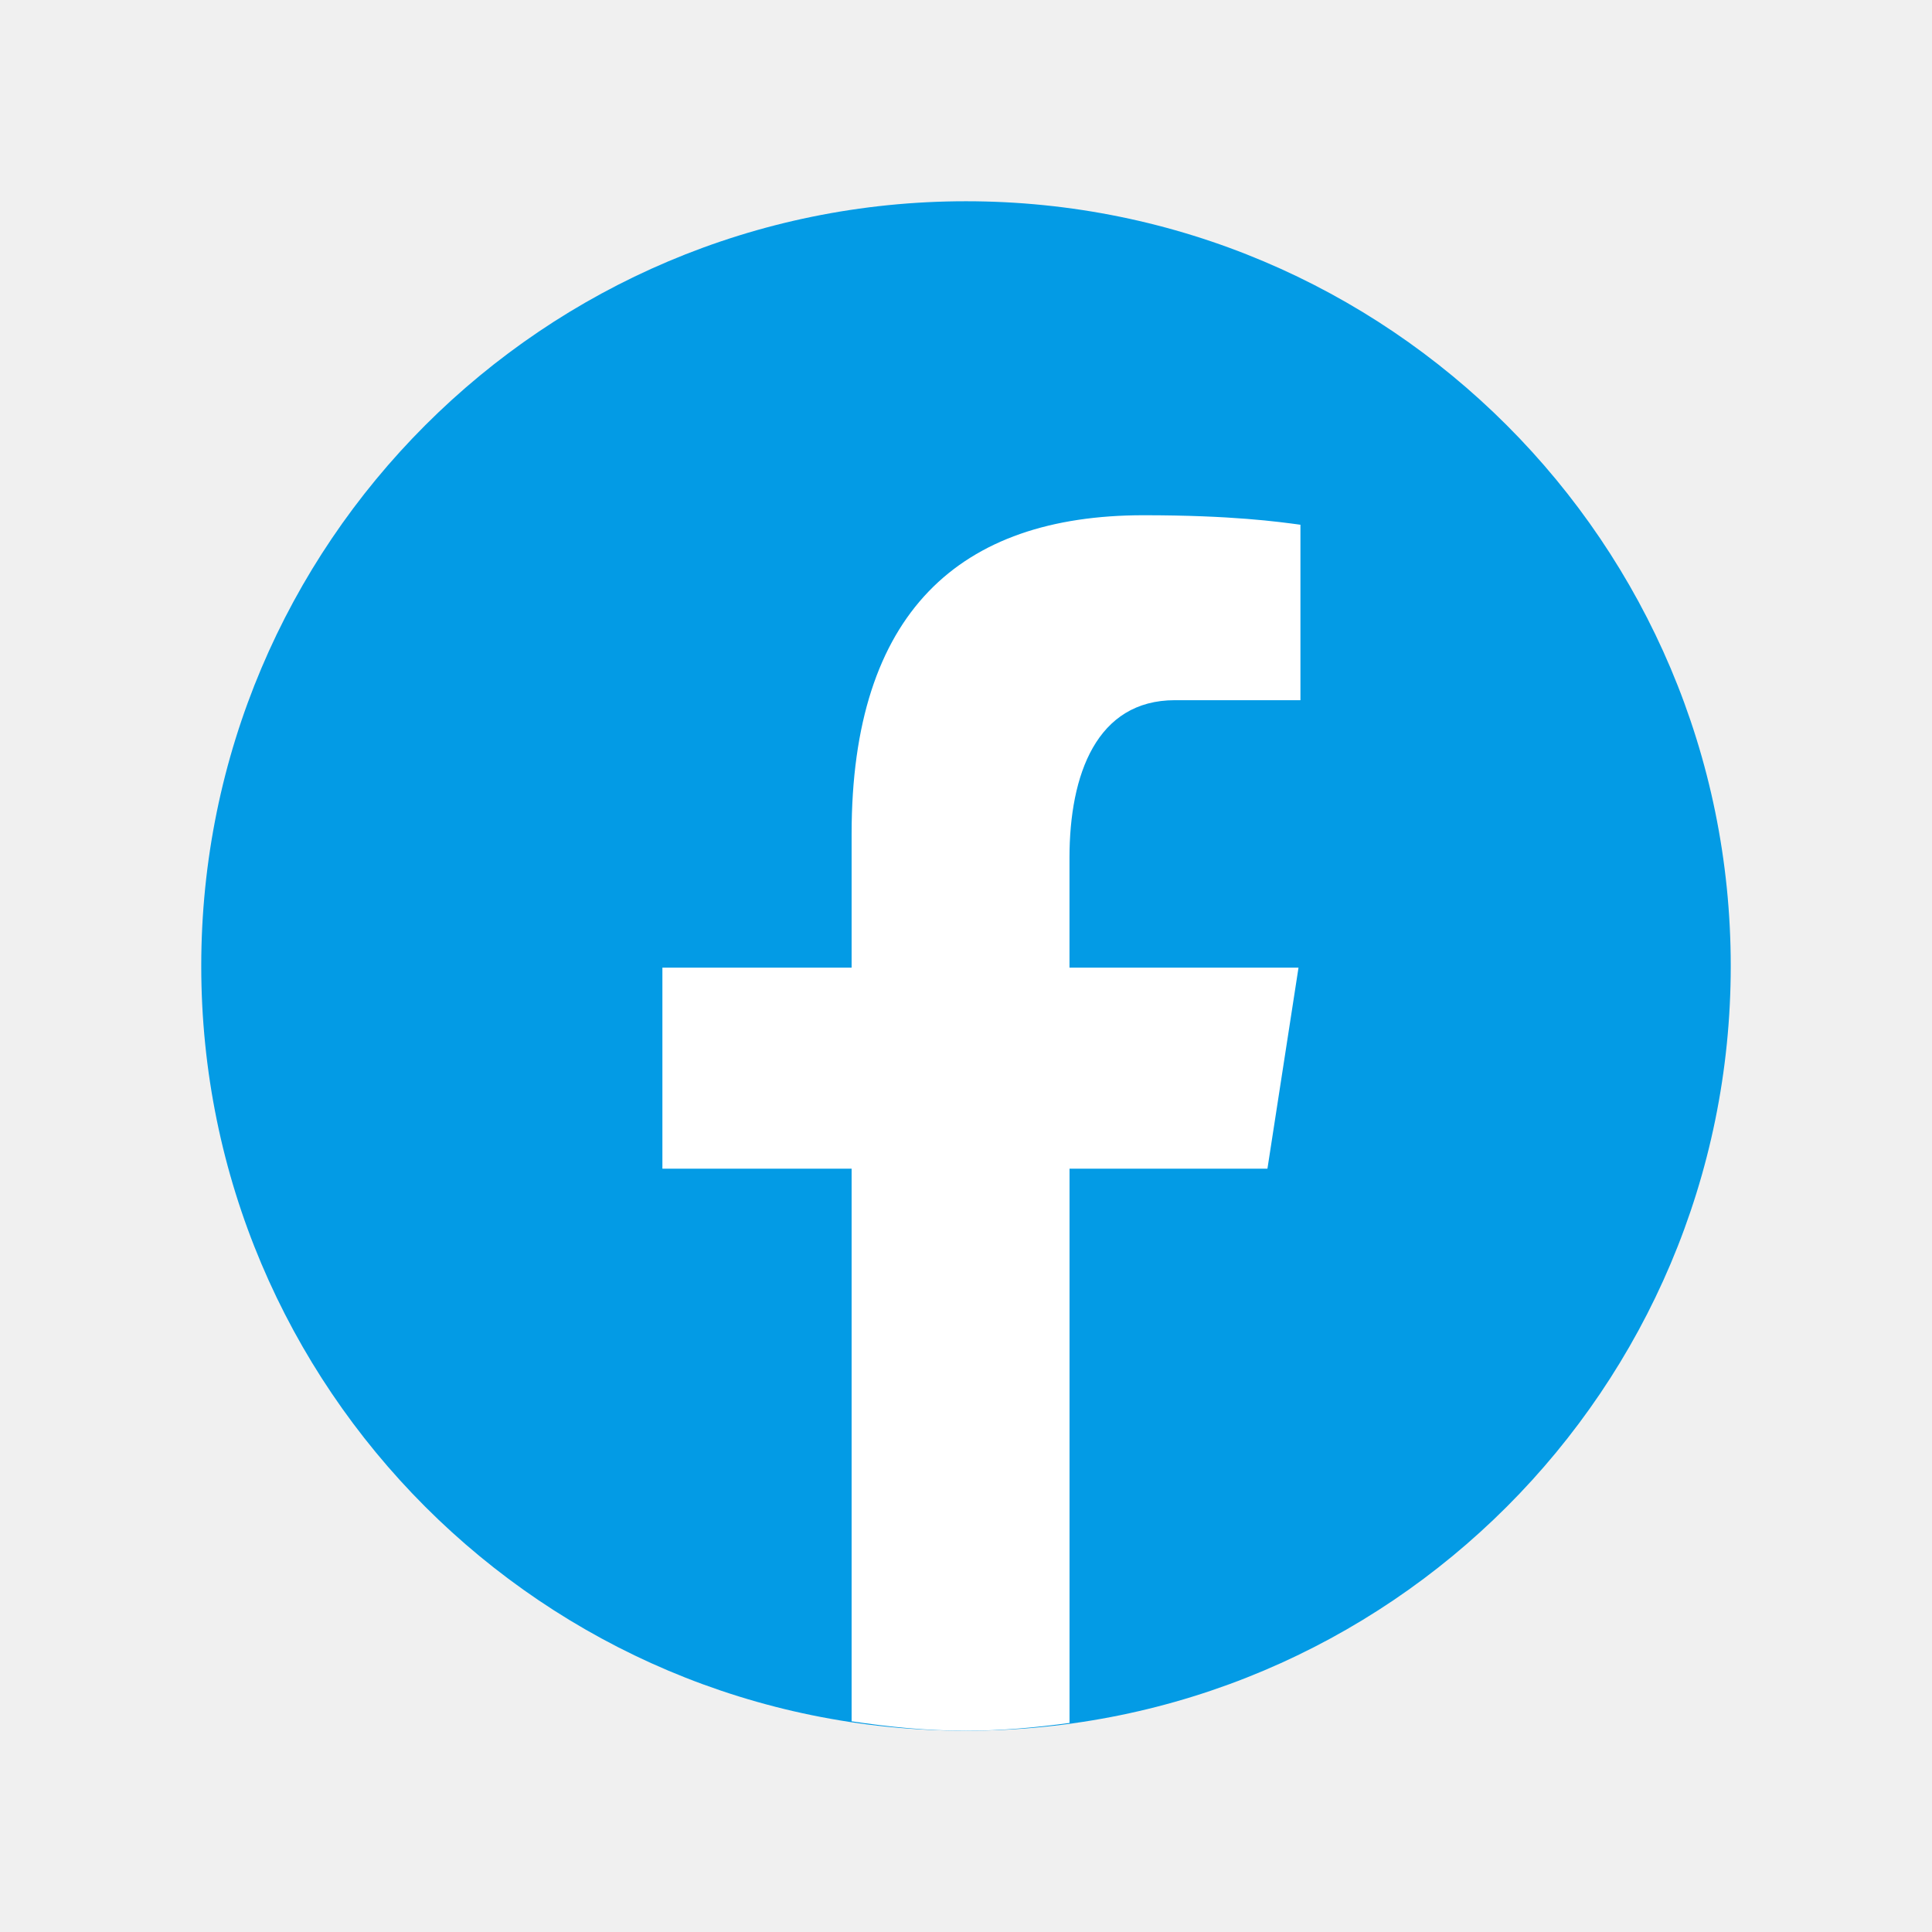
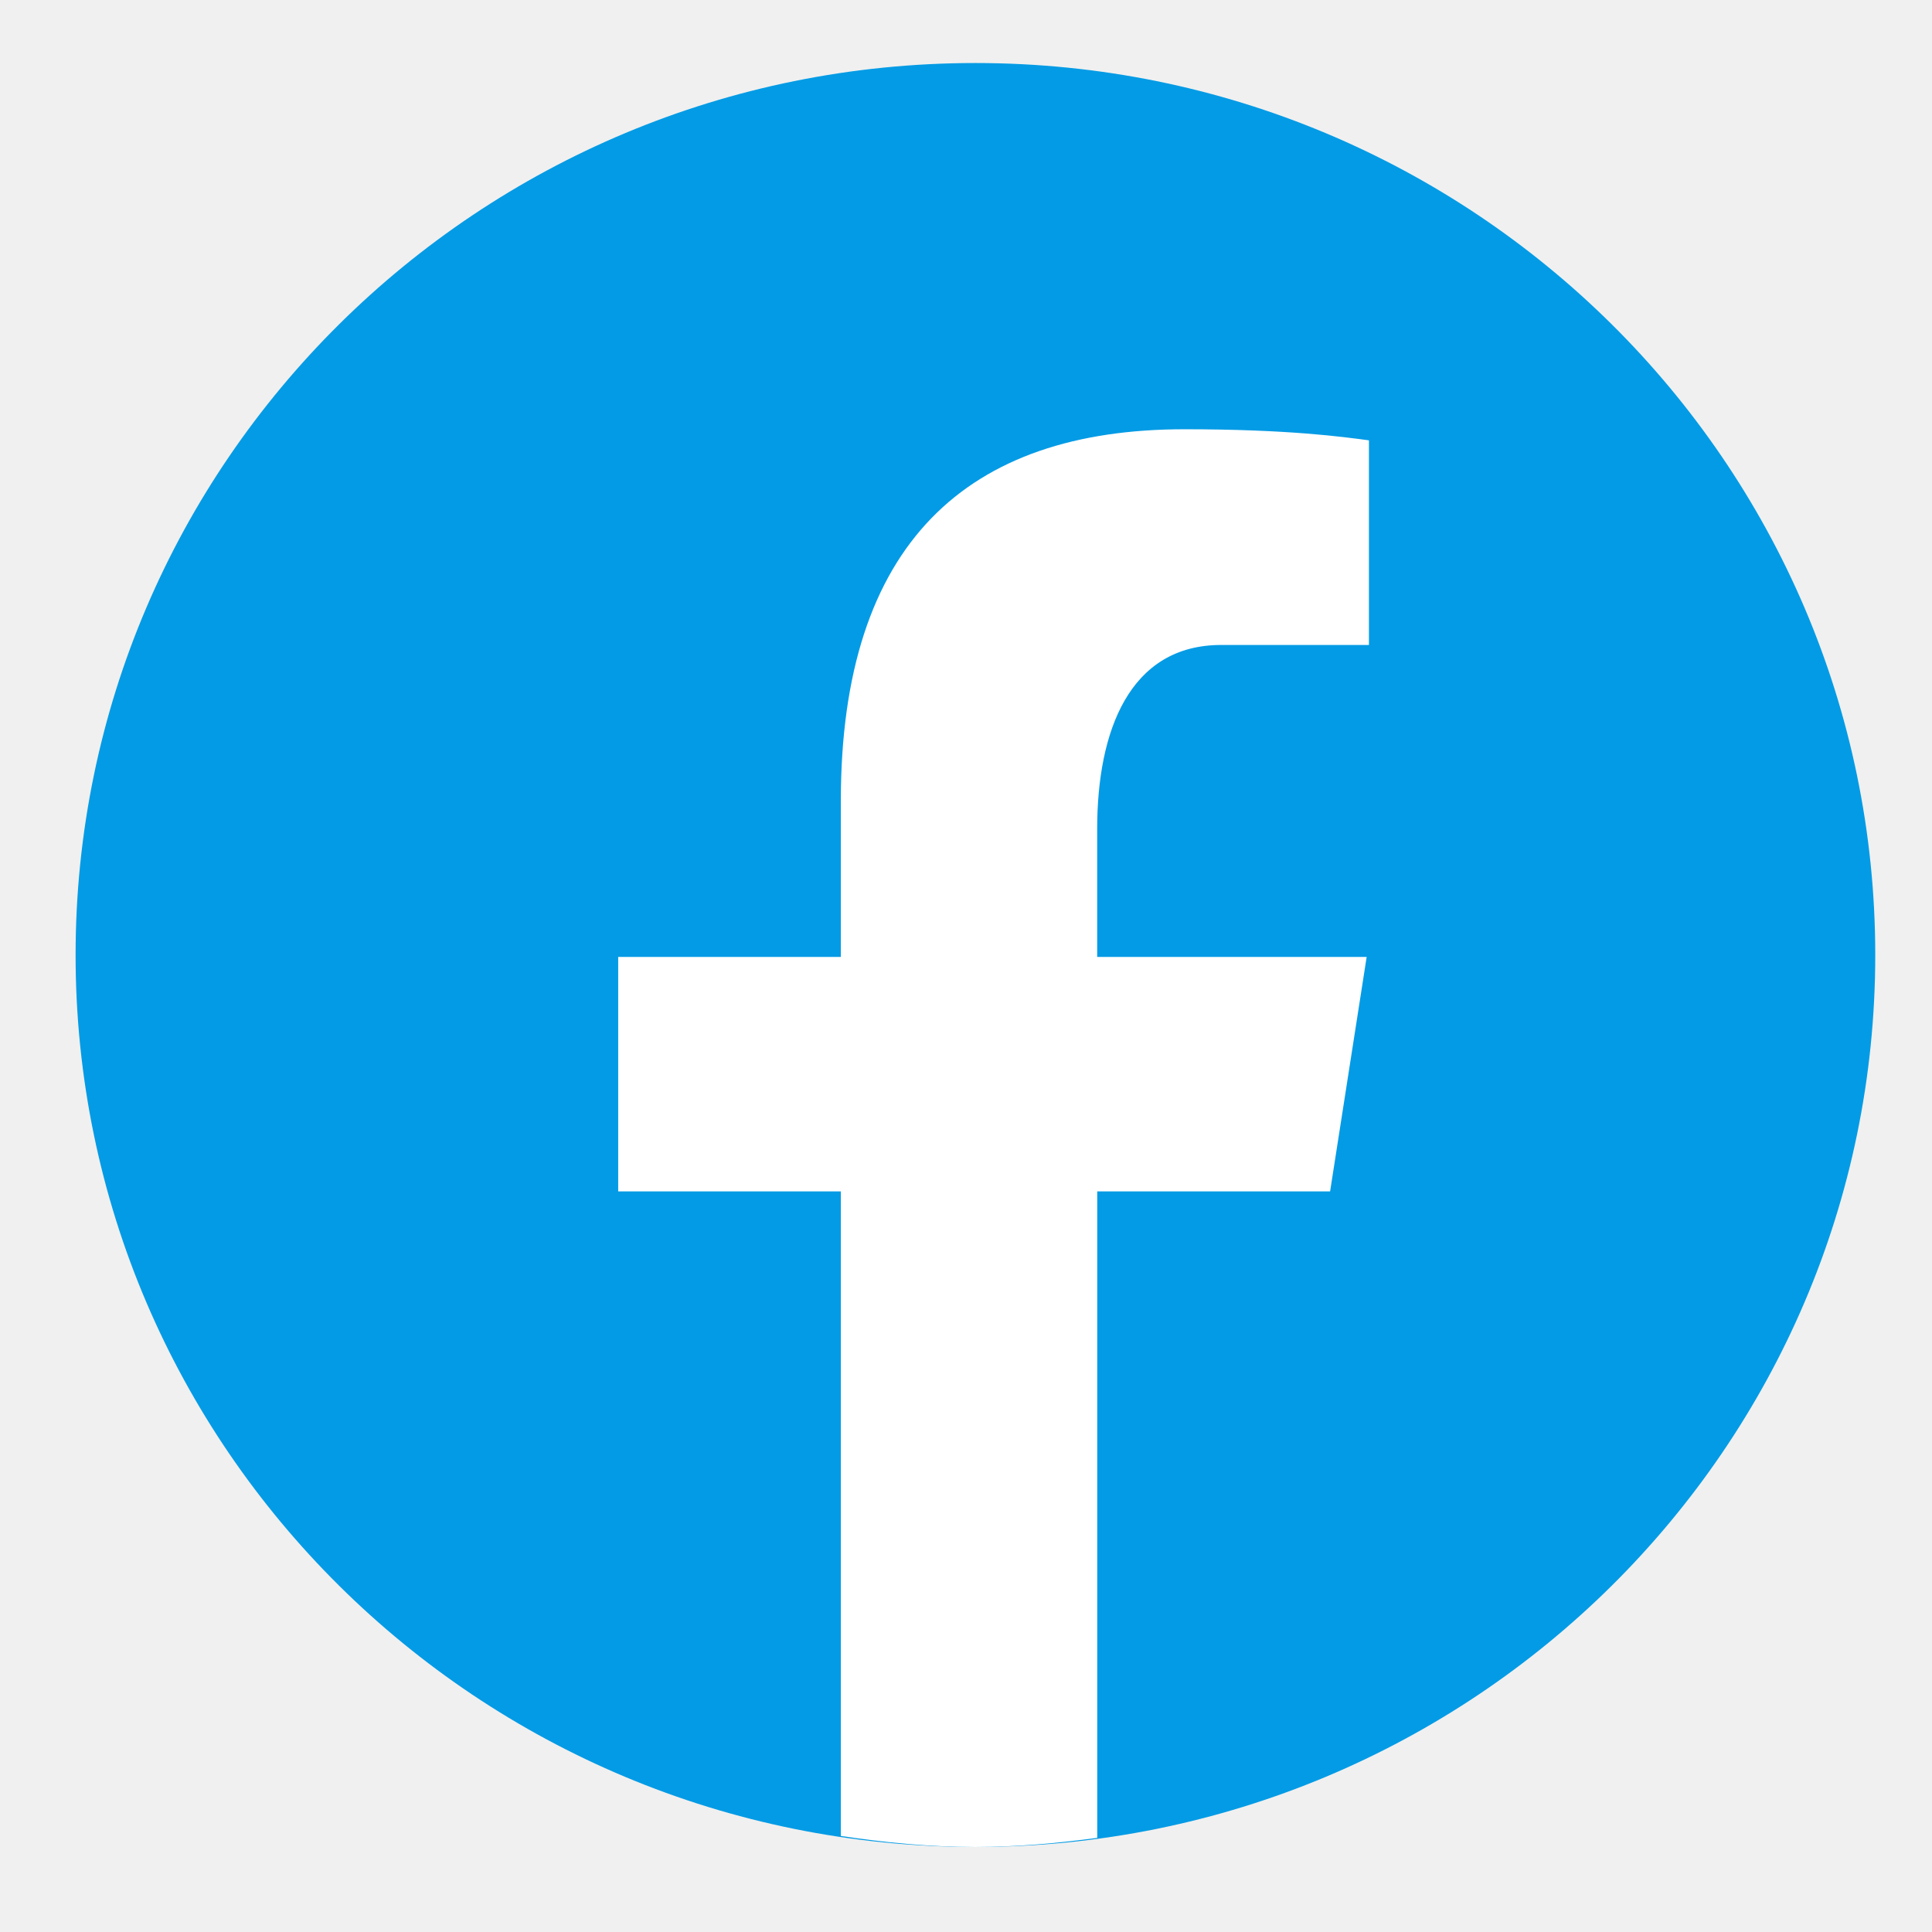
- <svg xmlns="http://www.w3.org/2000/svg" viewBox="0 0 48 48" width="50px" height="50px">
-   <path fill="#039be5" d="M24 5A19 19 0 1 0 24 43A19 19 0 1 0 24 5Z" />
-   <path fill="#fff" d="M26.572,29.036h4.917l0.772-4.995h-5.69v-2.73c0-2.075,0.678-3.915,2.619-3.915h3.119v-4.359c-0.548-0.074-1.707-0.236-3.897-0.236c-4.573,0-7.254,2.415-7.254,7.917v3.323h-4.701v4.995h4.701v13.729C22.089,42.905,23.032,43,24,43c0.875,0,1.729-0.08,2.572-0.194V29.036z" />
+ <svg xmlns="http://www.w3.org/2000/svg" viewBox="0 0 48 48" width="48px" height="48px">
+   <g transform="matrix(1.176637, 0, 0, 1.166367, -4.005135, -4.265982)" style="">
+     <path fill="#039be5" d="M24 5A19 19 0 1 0 24 43A19 19 0 1 0 24 5Z" />
+     <path fill="#fff" d="M26.572,29.036h4.917l0.772-4.995h-5.69v-2.73c0-2.075,0.678-3.915,2.619-3.915h3.119v-4.359c-0.548-0.074-1.707-0.236-3.897-0.236c-4.573,0-7.254,2.415-7.254,7.917v3.323h-4.701v4.995h4.701v13.729C22.089,42.905,23.032,43,24,43c0.875,0,1.729-0.08,2.572-0.194V29.036z" />
+   </g>
</svg>
